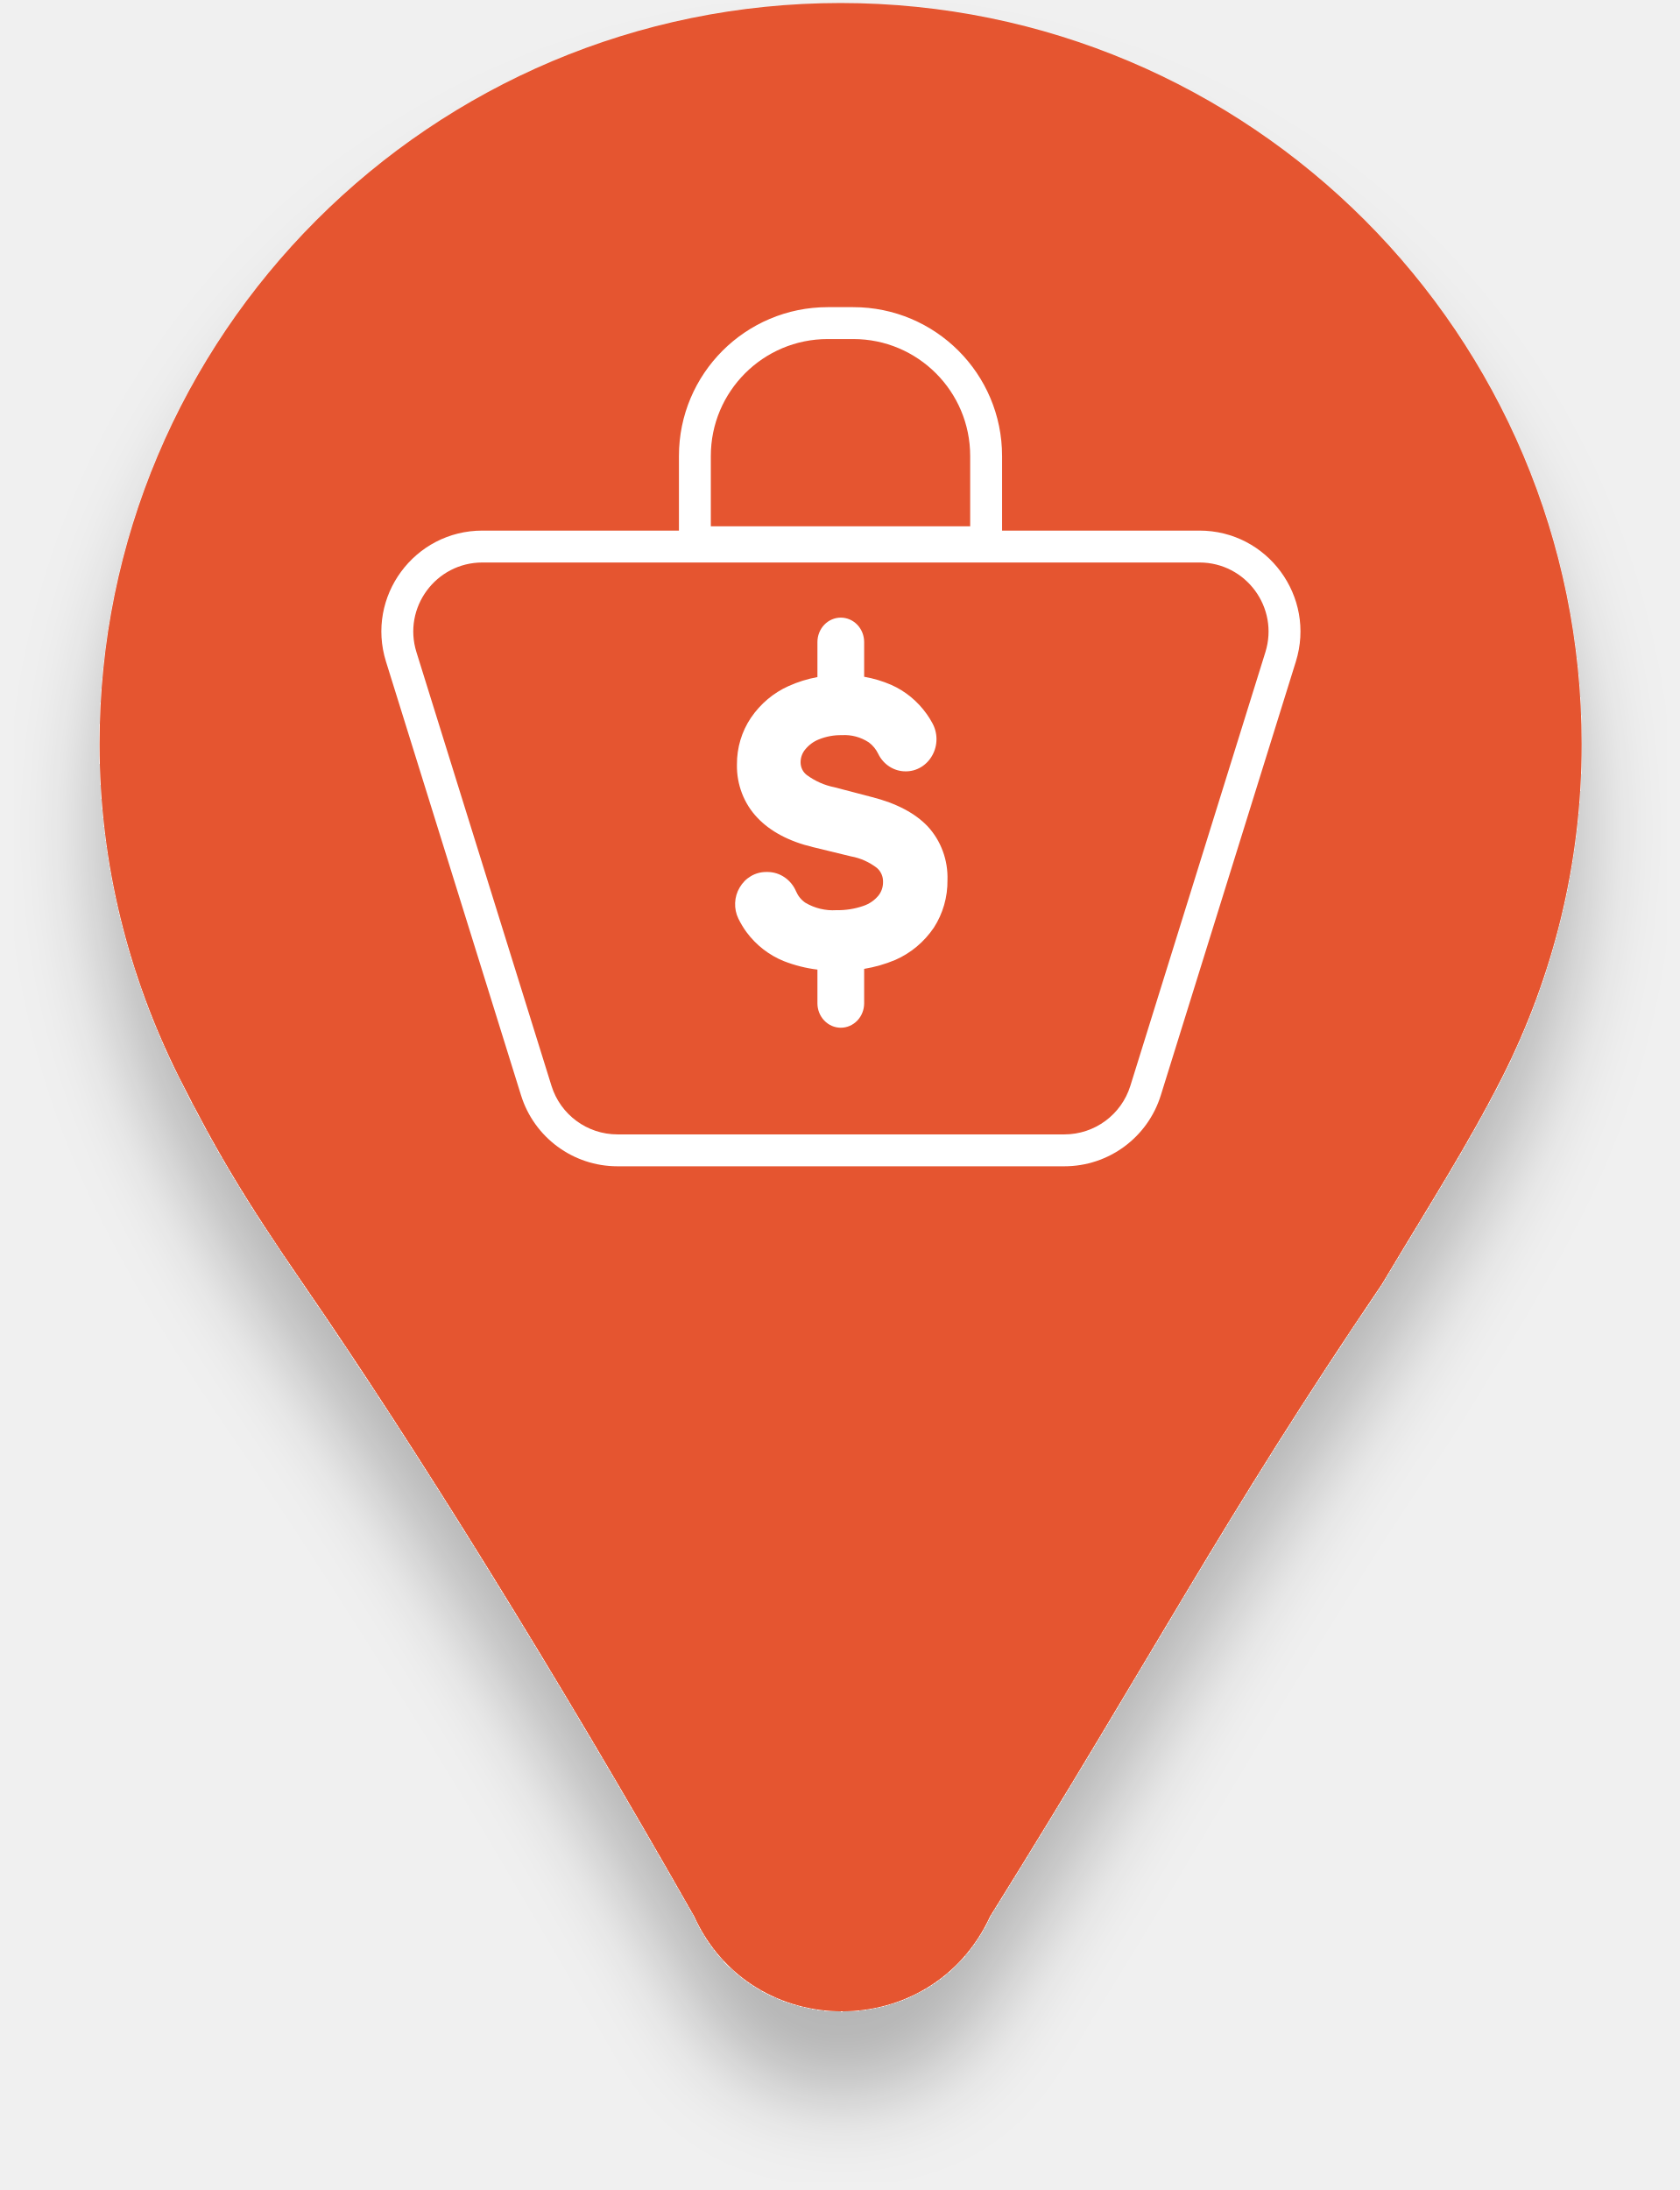
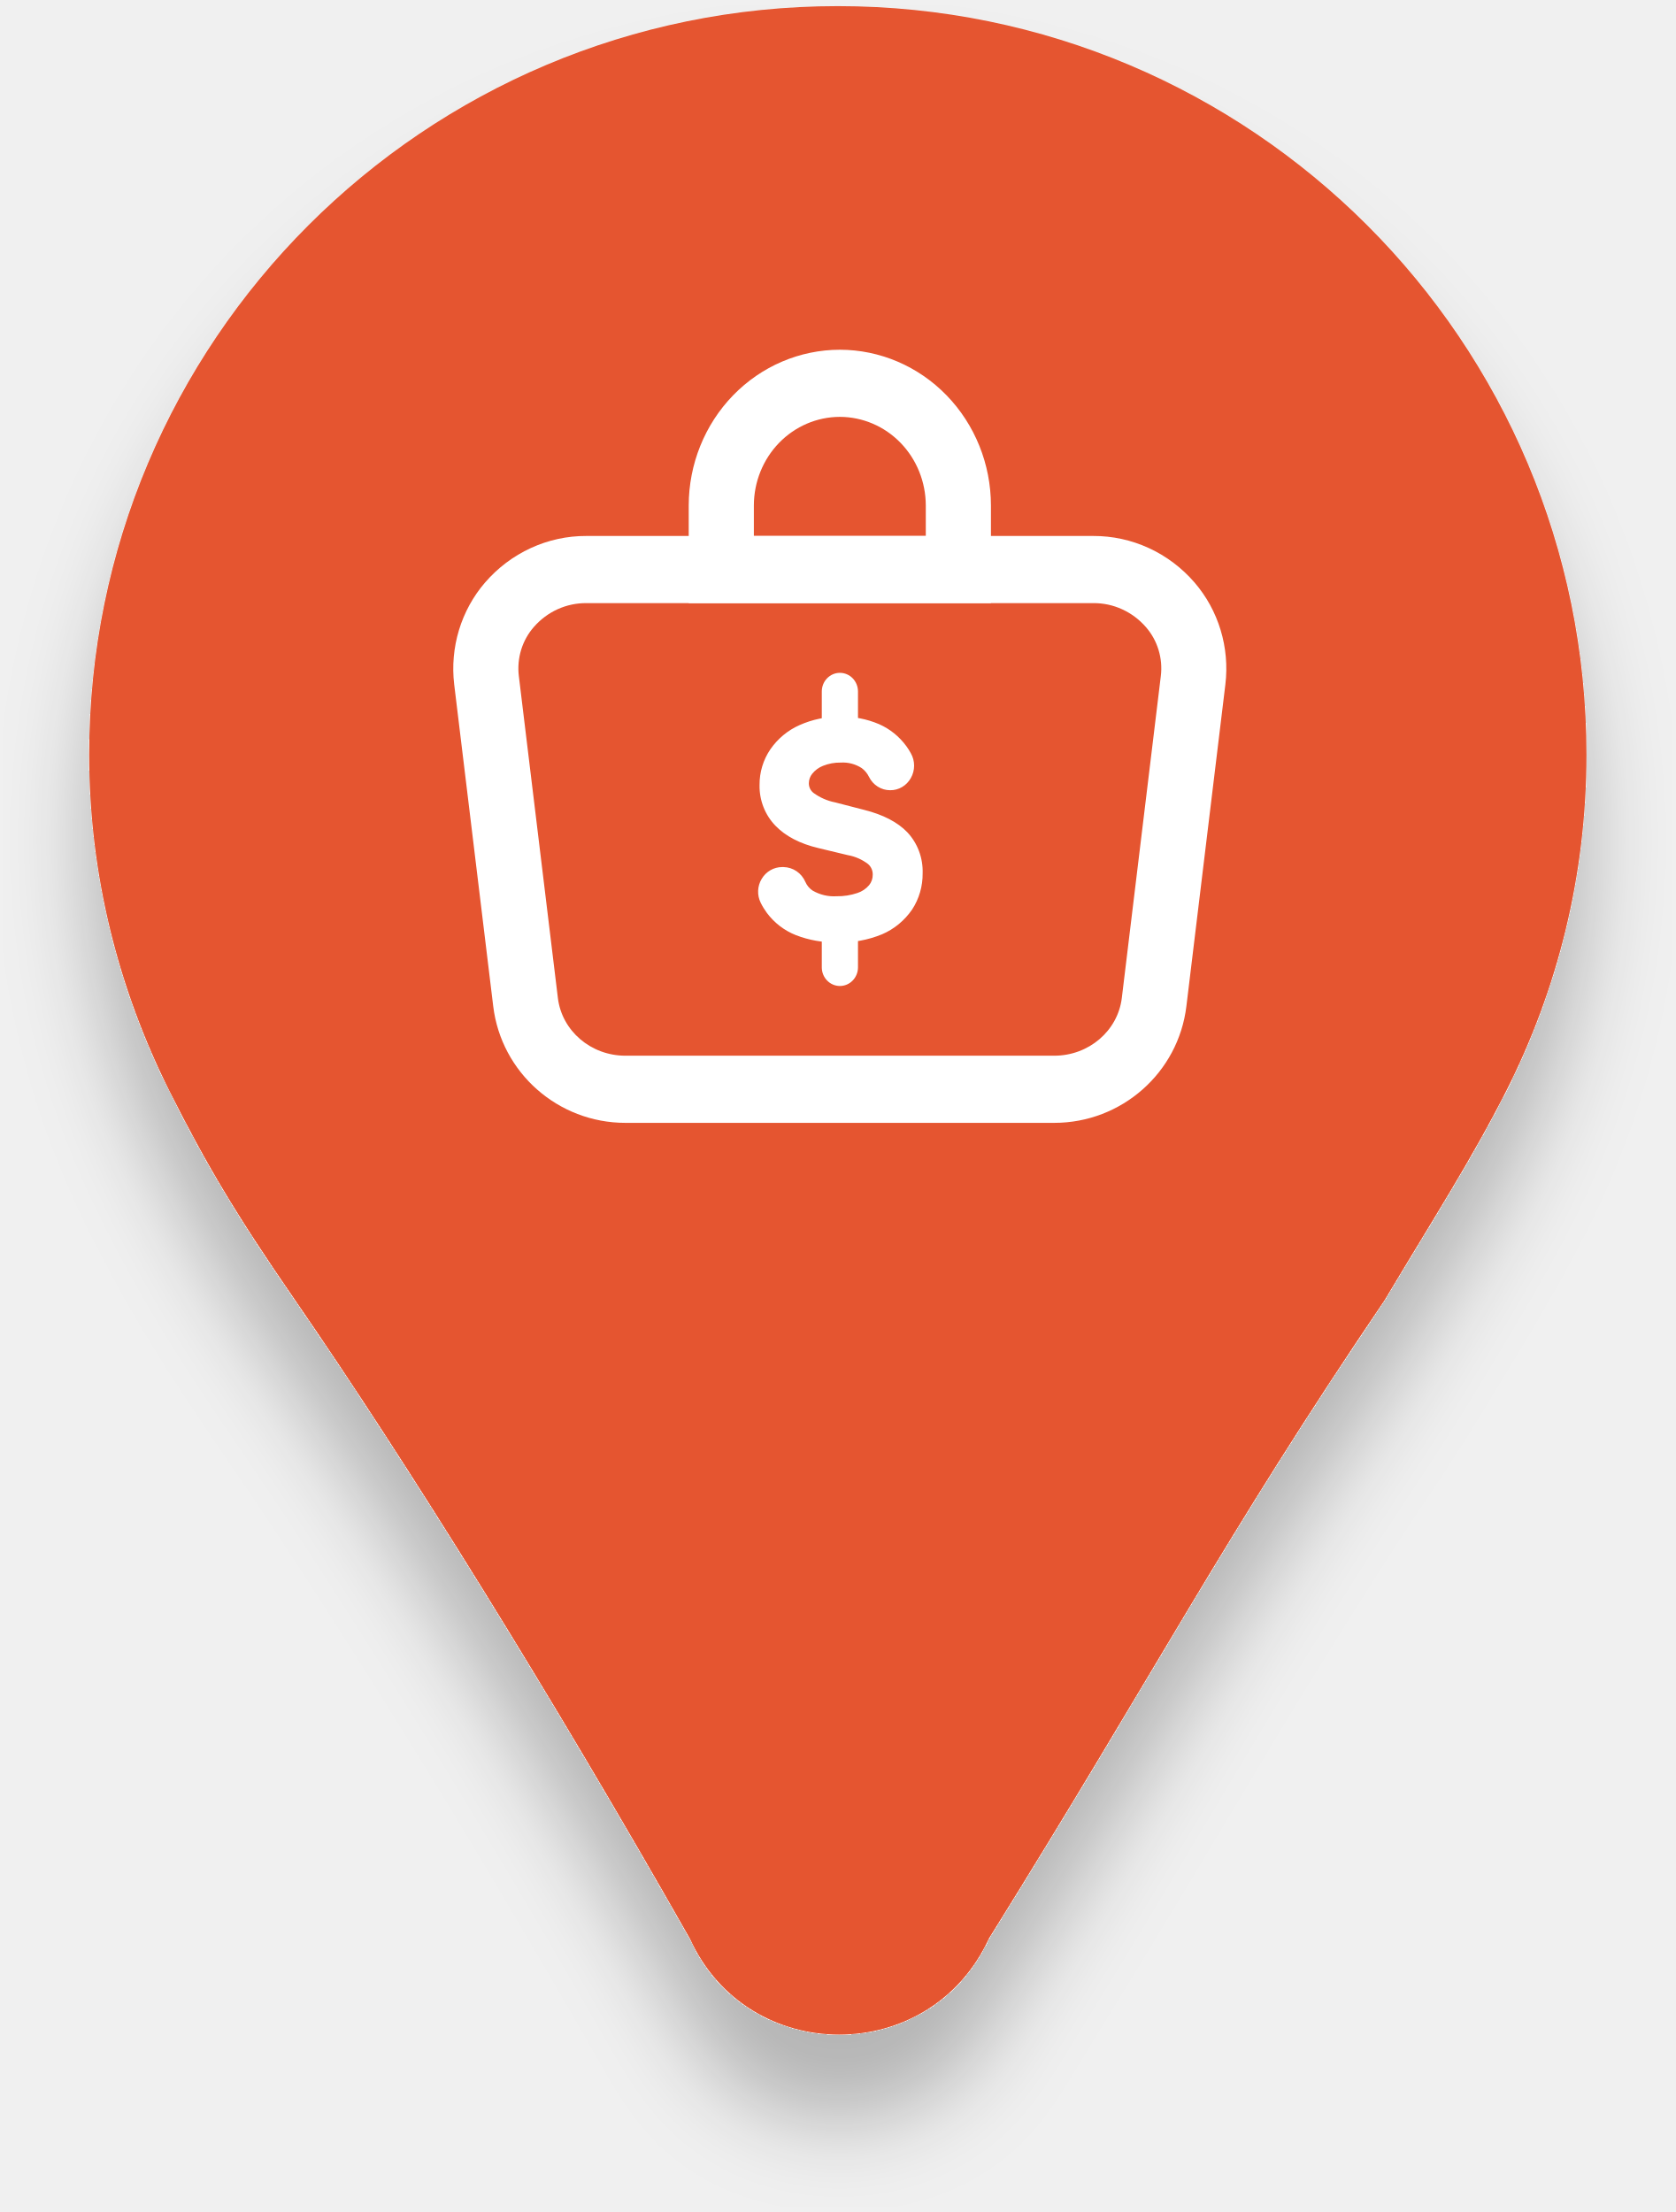
- <svg xmlns="http://www.w3.org/2000/svg" width="79" height="103" viewBox="0 0 79 103" fill="none">
-   <g filter="url(#filter0_d_826_2077)">
-     <path d="M70.647 50.681C73.04 45.953 74.395 40.648 74.395 34.997C74.395 15.739 58.798 0.142 39.539 0.142C20.281 0.142 4.684 15.739 4.684 34.997C4.684 40.648 6.067 45.953 8.431 50.681C10.133 54.054 11.487 56.358 14.274 60.399C19.464 67.924 26.19 78.743 32.649 90.121C35.359 96.089 43.835 96.089 46.574 90.121C54.385 77.596 57.433 71.555 64.997 60.399C67.337 56.481 69.004 53.91 70.647 50.681Z" fill="#E55530" />
+ <svg xmlns="http://www.w3.org/2000/svg" width="78" height="103" viewBox="0 0 78 103" fill="none">
+   <g filter="url(#filter0_d_884_2191)">
+     <path d="M70.116 50.824C72.509 46.096 73.864 40.791 73.864 35.141C73.864 15.882 58.267 0.285 39.008 0.285C19.75 0.285 4.152 15.882 4.152 35.141C4.152 40.791 5.536 46.096 7.9 50.824C9.601 54.197 10.956 56.502 13.743 60.542C18.932 68.067 25.659 78.885 32.118 90.264C34.828 96.232 43.304 96.232 46.043 90.264C53.854 77.739 56.902 71.698 64.466 60.542C66.806 56.624 68.473 54.053 70.116 50.824Z" fill="#E55530" />
  </g>
-   <path fill-rule="evenodd" clip-rule="evenodd" d="M36.87 45.204C37.38 45.403 37.91 45.537 38.449 45.602V47.187C38.449 47.492 38.565 47.784 38.771 47.999C38.977 48.215 39.257 48.336 39.548 48.336C39.84 48.336 40.119 48.215 40.325 47.999C40.531 47.784 40.647 47.492 40.647 47.187V45.568C41.146 45.486 41.635 45.346 42.107 45.149C42.838 44.83 43.469 44.303 43.926 43.628C44.352 42.968 44.576 42.188 44.566 41.392C44.581 40.927 44.507 40.464 44.346 40.029C44.186 39.595 43.944 39.199 43.634 38.865C43.045 38.245 42.162 37.779 41.01 37.487L39.252 37.027C38.783 36.934 38.339 36.738 37.949 36.451C37.858 36.382 37.783 36.292 37.733 36.187C37.682 36.082 37.656 35.966 37.657 35.849C37.658 35.635 37.73 35.429 37.861 35.265C38.036 35.044 38.263 34.874 38.52 34.774C38.862 34.636 39.226 34.569 39.593 34.576C40.041 34.547 40.487 34.666 40.867 34.916C41.053 35.054 41.204 35.238 41.307 35.451C41.427 35.701 41.612 35.91 41.84 36.056C42.067 36.202 42.33 36.279 42.597 36.278C42.851 36.281 43.101 36.212 43.322 36.079C43.542 35.947 43.725 35.756 43.852 35.525C43.981 35.294 44.049 35.032 44.049 34.764C44.049 34.497 43.981 34.235 43.852 34.004C43.775 33.86 43.688 33.721 43.594 33.588C43.163 32.981 42.586 32.505 41.92 32.21C41.51 32.032 41.083 31.905 40.647 31.83V30.197C40.647 29.892 40.531 29.6 40.325 29.384C40.119 29.169 39.84 29.048 39.548 29.048C39.257 29.048 38.977 29.169 38.771 29.384C38.565 29.6 38.449 29.892 38.449 30.197V31.844C37.984 31.929 37.528 32.071 37.092 32.267C36.383 32.584 35.771 33.099 35.323 33.756C34.888 34.399 34.658 35.169 34.663 35.957C34.654 36.421 34.735 36.882 34.901 37.313C35.067 37.744 35.314 38.135 35.628 38.463C36.237 39.106 37.116 39.573 38.239 39.842L40.023 40.276C40.467 40.355 40.887 40.543 41.25 40.823C41.342 40.903 41.416 41.004 41.466 41.119C41.515 41.233 41.539 41.358 41.535 41.484C41.538 41.719 41.46 41.946 41.316 42.125C41.126 42.351 40.88 42.518 40.606 42.608C40.197 42.749 39.768 42.816 39.338 42.807C38.833 42.84 38.329 42.719 37.887 42.461C37.695 42.332 37.542 42.147 37.448 41.93C37.334 41.66 37.148 41.43 36.912 41.267C36.676 41.104 36.401 41.015 36.118 41.011H36.035C35.785 41.011 35.539 41.078 35.321 41.206C35.103 41.334 34.921 41.518 34.791 41.742C34.661 41.959 34.588 42.209 34.578 42.465C34.567 42.721 34.62 42.976 34.731 43.205C34.84 43.428 34.968 43.64 35.112 43.839C35.568 44.453 36.176 44.925 36.87 45.204Z" fill="white" />
-   <path fill-rule="evenodd" clip-rule="evenodd" d="M19.588 30.671C18.936 28.579 20.5 26.455 22.691 26.455H39.536H39.572H56.417C58.608 26.455 60.171 28.579 59.52 30.671L53.168 51.069C52.745 52.428 51.487 53.353 50.065 53.353H39.572H39.536H29.043C27.62 53.353 26.363 52.428 25.94 51.069L19.588 30.671ZM39.536 54.853H29.043C26.964 54.853 25.126 53.501 24.508 51.515L18.156 31.117C17.203 28.06 19.488 24.955 22.691 24.955H39.536H39.572H56.417C59.62 24.955 61.904 28.06 60.952 31.117L54.6 51.515C53.982 53.501 52.144 54.853 50.065 54.853H39.572H39.536Z" fill="white" />
-   <path d="M38.935 15.196H40.134C43.586 15.196 46.384 17.994 46.384 21.446V25.503H32.685V21.446C32.685 17.994 35.484 15.196 38.935 15.196Z" stroke="white" stroke-width="1.5" />
+   <g clip-path="url(#clip0_884_2191)">
+     <path d="M49.085 52.285H29.118C25.984 52.285 23.338 49.95 22.964 46.855L21.146 31.863C21.046 31.014 21.123 30.153 21.37 29.336C21.618 28.52 22.031 27.766 22.582 27.127C23.174 26.441 23.901 25.893 24.715 25.519C25.528 25.145 26.409 24.953 27.3 24.957H50.901C51.792 24.954 52.673 25.145 53.486 25.519C54.3 25.893 55.027 26.441 55.619 27.127C56.17 27.767 56.583 28.52 56.83 29.336C57.078 30.153 57.154 31.014 57.053 31.863L55.237 46.855C54.864 49.95 52.219 52.285 49.085 52.285ZM27.302 28.084C26.841 28.08 26.384 28.177 25.962 28.368C25.54 28.56 25.163 28.842 24.855 29.195C24.586 29.502 24.385 29.864 24.264 30.257C24.144 30.651 24.107 31.067 24.156 31.476L25.974 46.468C26.159 48.001 27.511 49.158 29.118 49.158H49.085C50.692 49.158 52.045 48.001 52.231 46.468L54.047 31.476C54.097 31.067 54.06 30.651 53.939 30.257C53.819 29.863 53.617 29.501 53.348 29.195C53.04 28.842 52.663 28.56 52.241 28.369C51.82 28.177 51.364 28.08 50.903 28.084H27.302Z" fill="white" />
+     <path d="M46.137 28.084H32.066V23.536C32.069 21.614 32.811 19.771 34.13 18.411C35.448 17.052 37.236 16.287 39.102 16.285C40.967 16.287 42.755 17.052 44.074 18.411C45.393 19.771 46.135 21.614 46.137 23.536V28.084ZM35.099 24.957H43.104V23.536C43.102 22.443 42.68 21.394 41.93 20.621C41.18 19.848 40.163 19.413 39.102 19.411C38.041 19.413 37.023 19.848 36.273 20.621C35.523 21.394 35.101 22.443 35.099 23.536V24.957Z" fill="white" />
+     <path d="M40.33 35.407C39.968 35.16 39.539 35.038 39.105 35.059C38.769 35.054 38.436 35.116 38.123 35.242C37.86 35.347 37.627 35.52 37.449 35.745C37.289 35.946 37.201 36.197 37.201 36.456C37.201 36.609 37.235 36.76 37.3 36.897C37.366 37.034 37.461 37.153 37.579 37.246C37.926 37.506 38.325 37.684 38.746 37.767L40.094 38.115C40.906 38.316 41.509 38.626 41.904 39.044C42.103 39.255 42.258 39.506 42.36 39.78C42.462 40.055 42.509 40.348 42.499 40.642C42.508 41.157 42.362 41.663 42.081 42.089C41.775 42.532 41.353 42.877 40.864 43.084C40.259 43.342 39.607 43.466 38.952 43.449C38.355 43.463 37.762 43.36 37.203 43.145C36.737 42.965 36.329 42.656 36.023 42.252C35.929 42.123 35.845 41.985 35.774 41.84C35.722 41.731 35.698 41.611 35.704 41.489C35.71 41.368 35.746 41.251 35.808 41.148C35.871 41.045 35.958 40.96 36.061 40.901C36.164 40.843 36.28 40.812 36.397 40.812H36.461C36.597 40.814 36.729 40.856 36.842 40.933C36.955 41.01 37.044 41.119 37.098 41.246C37.202 41.482 37.368 41.684 37.577 41.827C37.902 42.049 38.35 42.162 38.925 42.162C39.303 42.17 39.68 42.112 40.039 41.988C40.322 41.894 40.575 41.721 40.769 41.488C40.937 41.274 41.028 41.006 41.023 40.731C41.026 40.574 40.995 40.418 40.932 40.275C40.87 40.132 40.777 40.005 40.661 39.904C40.331 39.644 39.946 39.468 39.537 39.393L38.17 39.067C37.384 38.879 36.784 38.57 36.372 38.139C36.17 37.931 36.011 37.683 35.905 37.41C35.798 37.137 35.747 36.844 35.754 36.55C35.748 36.044 35.896 35.548 36.178 35.134C36.477 34.703 36.885 34.364 37.358 34.156C37.907 33.914 38.5 33.796 39.097 33.809C39.652 33.798 40.203 33.905 40.716 34.125C41.158 34.315 41.544 34.623 41.832 35.018C41.893 35.105 41.949 35.195 42 35.289C42.061 35.398 42.093 35.521 42.092 35.647C42.092 35.772 42.06 35.895 41.999 36.004C41.937 36.112 41.85 36.203 41.744 36.265C41.639 36.328 41.519 36.361 41.397 36.36V36.36C41.27 36.361 41.145 36.325 41.037 36.256C40.929 36.188 40.841 36.09 40.784 35.973C40.679 35.749 40.523 35.555 40.33 35.407V35.407Z" fill="white" />
+     <path d="M38.96 43.88C38.31 43.893 37.664 43.779 37.056 43.544C36.523 43.334 36.057 42.977 35.708 42.513C35.597 42.362 35.499 42.202 35.416 42.033C35.331 41.86 35.29 41.668 35.298 41.474C35.306 41.28 35.362 41.092 35.462 40.927C35.561 40.758 35.701 40.618 35.868 40.522C36.035 40.425 36.224 40.374 36.415 40.374H36.479C36.696 40.378 36.907 40.445 37.088 40.568C37.269 40.691 37.411 40.865 37.499 41.069C37.571 41.234 37.688 41.373 37.836 41.47C38.174 41.666 38.56 41.757 38.948 41.733C39.278 41.739 39.607 41.688 39.92 41.582C40.131 41.514 40.319 41.388 40.465 41.217C40.575 41.081 40.635 40.909 40.633 40.732C40.636 40.637 40.618 40.543 40.58 40.456C40.542 40.369 40.485 40.293 40.414 40.232C40.136 40.02 39.814 39.879 39.474 39.819L38.105 39.49C37.244 39.287 36.57 38.934 36.103 38.448C35.863 38.2 35.673 37.904 35.546 37.578C35.419 37.253 35.357 36.904 35.364 36.553C35.359 35.958 35.536 35.376 35.869 34.889C36.213 34.393 36.682 34.004 37.226 33.764C37.829 33.495 38.481 33.362 39.138 33.373C39.752 33.36 40.361 33.478 40.928 33.72C41.438 33.944 41.881 34.303 42.212 34.762C42.284 34.863 42.35 34.968 42.409 35.077C42.508 35.251 42.56 35.45 42.56 35.652C42.56 35.854 42.508 36.052 42.409 36.227C42.312 36.401 42.172 36.546 42.003 36.646C41.834 36.746 41.642 36.798 41.447 36.796C41.242 36.797 41.041 36.739 40.866 36.628C40.691 36.518 40.55 36.36 40.458 36.171C40.379 36.01 40.263 35.871 40.121 35.766C39.829 35.577 39.487 35.487 39.143 35.509C38.862 35.504 38.583 35.555 38.321 35.659C38.124 35.735 37.95 35.863 37.816 36.03C37.715 36.154 37.66 36.31 37.659 36.471C37.658 36.56 37.678 36.648 37.717 36.727C37.756 36.806 37.813 36.875 37.883 36.927C38.182 37.143 38.523 37.292 38.882 37.362L40.23 37.71C41.113 37.931 41.791 38.283 42.242 38.752C42.48 39.005 42.666 39.304 42.788 39.632C42.911 39.961 42.968 40.311 42.957 40.663C42.964 41.264 42.793 41.854 42.466 42.353C42.115 42.864 41.632 43.262 41.071 43.503C40.401 43.779 39.681 43.908 38.96 43.88V43.88ZM36.408 41.243C36.361 41.243 36.314 41.255 36.273 41.279C36.232 41.303 36.197 41.338 36.173 41.38C36.148 41.419 36.135 41.463 36.133 41.509C36.13 41.554 36.14 41.6 36.161 41.641C36.22 41.763 36.29 41.879 36.37 41.988C36.628 42.33 36.973 42.591 37.367 42.742C37.877 42.935 38.417 43.027 38.96 43.015C39.556 43.031 40.148 42.92 40.7 42.688C41.117 42.513 41.478 42.22 41.742 41.844C41.971 41.489 42.089 41.069 42.079 40.642C42.089 40.404 42.052 40.167 41.971 39.945C41.889 39.722 41.765 39.519 41.605 39.348C41.268 39.001 40.724 38.719 39.996 38.537L38.639 38.189C38.156 38.09 37.699 37.882 37.303 37.578C37.138 37.444 37.005 37.274 36.913 37.079C36.821 36.884 36.774 36.67 36.774 36.454C36.773 36.097 36.893 35.751 37.111 35.474C37.337 35.19 37.631 34.97 37.964 34.837C38.327 34.69 38.715 34.617 39.105 34.623C39.627 34.6 40.142 34.748 40.577 35.045V35.045C40.827 35.232 41.03 35.477 41.169 35.761C41.191 35.806 41.225 35.844 41.267 35.871C41.309 35.897 41.357 35.911 41.406 35.91C41.454 35.911 41.501 35.898 41.543 35.874C41.584 35.85 41.619 35.814 41.642 35.772C41.667 35.729 41.68 35.68 41.68 35.63C41.68 35.58 41.667 35.531 41.642 35.488C41.6 35.409 41.552 35.333 41.499 35.261C41.257 34.926 40.931 34.666 40.556 34.507C40.096 34.312 39.602 34.216 39.105 34.227C38.566 34.217 38.032 34.324 37.538 34.542C37.134 34.719 36.784 35.006 36.526 35.372C36.294 35.714 36.172 36.122 36.179 36.539C36.172 36.777 36.213 37.014 36.298 37.235C36.384 37.456 36.513 37.657 36.676 37.825C37.03 38.193 37.566 38.465 38.269 38.632L39.637 38.961C40.114 39.05 40.562 39.258 40.943 39.567C41.104 39.709 41.232 39.886 41.32 40.086C41.407 40.285 41.451 40.501 41.449 40.72C41.453 41.094 41.33 41.458 41.101 41.748C40.86 42.045 40.542 42.266 40.185 42.386C39.78 42.527 39.355 42.596 38.928 42.589C38.274 42.589 37.748 42.452 37.349 42.181C37.074 41.993 36.857 41.73 36.72 41.422C36.699 41.369 36.664 41.324 36.619 41.292C36.574 41.259 36.521 41.241 36.466 41.239L36.408 41.243Z" fill="white" />
+     <path d="M39.104 34.665C38.881 34.665 38.667 34.574 38.509 34.411C38.35 34.248 38.262 34.027 38.262 33.797V32.199C38.262 31.968 38.35 31.747 38.509 31.584C38.667 31.422 38.881 31.33 39.104 31.33C39.328 31.33 39.542 31.422 39.7 31.584C39.858 31.747 39.947 31.968 39.947 32.199V33.797C39.947 34.027 39.858 34.248 39.7 34.411C39.542 34.574 39.328 34.665 39.104 34.665Z" fill="white" />
+     <path d="M39.104 45.912C38.881 45.912 38.667 45.82 38.509 45.657C38.35 45.495 38.262 45.274 38.262 45.043V43.445C38.262 43.215 38.35 42.994 38.509 42.831C38.667 42.668 38.881 42.577 39.104 42.577C39.328 42.577 39.542 42.668 39.7 42.831C39.858 42.994 39.947 43.215 39.947 43.445V45.043C39.947 45.274 39.858 45.495 39.7 45.657C39.542 45.82 39.328 45.912 39.104 45.912V45.912Z" fill="white" />
+   </g>
  <defs>
-     <filter id="filter0_d_826_2077" x="0.684" y="0.142" width="77.711" height="102.455" filterUnits="userSpaceOnUse" color-interpolation-filters="sRGB">
+     <filter id="filter0_d_884_2191" x="0.152" y="0.285" width="77.711" height="102.455" filterUnits="userSpaceOnUse" color-interpolation-filters="sRGB">
      <feFlood flood-opacity="0" result="BackgroundImageFix" />
      <feColorMatrix in="SourceAlpha" type="matrix" values="0 0 0 0 0 0 0 0 0 0 0 0 0 0 0 0 0 0 127 0" result="hardAlpha" />
      <feOffset dy="4" />
      <feGaussianBlur stdDeviation="2" />
      <feComposite in2="hardAlpha" operator="out" />
      <feColorMatrix type="matrix" values="0 0 0 0 0 0 0 0 0 0 0 0 0 0 0 0 0 0 0.25 0" />
-       <feBlend mode="normal" in2="BackgroundImageFix" result="effect1_dropShadow_826_2077" />
-       <feBlend mode="normal" in="SourceGraphic" in2="effect1_dropShadow_826_2077" result="shape" />
+       <feBlend mode="normal" in2="BackgroundImageFix" result="effect1_dropShadow_884_2191" />
+       <feBlend mode="normal" in="SourceGraphic" in2="effect1_dropShadow_884_2191" result="shape" />
    </filter>
+     <clipPath id="clip0_884_2191">
+       <rect width="36" height="36" fill="white" transform="translate(21.1016 16.2847)" />
+     </clipPath>
  </defs>
</svg>
